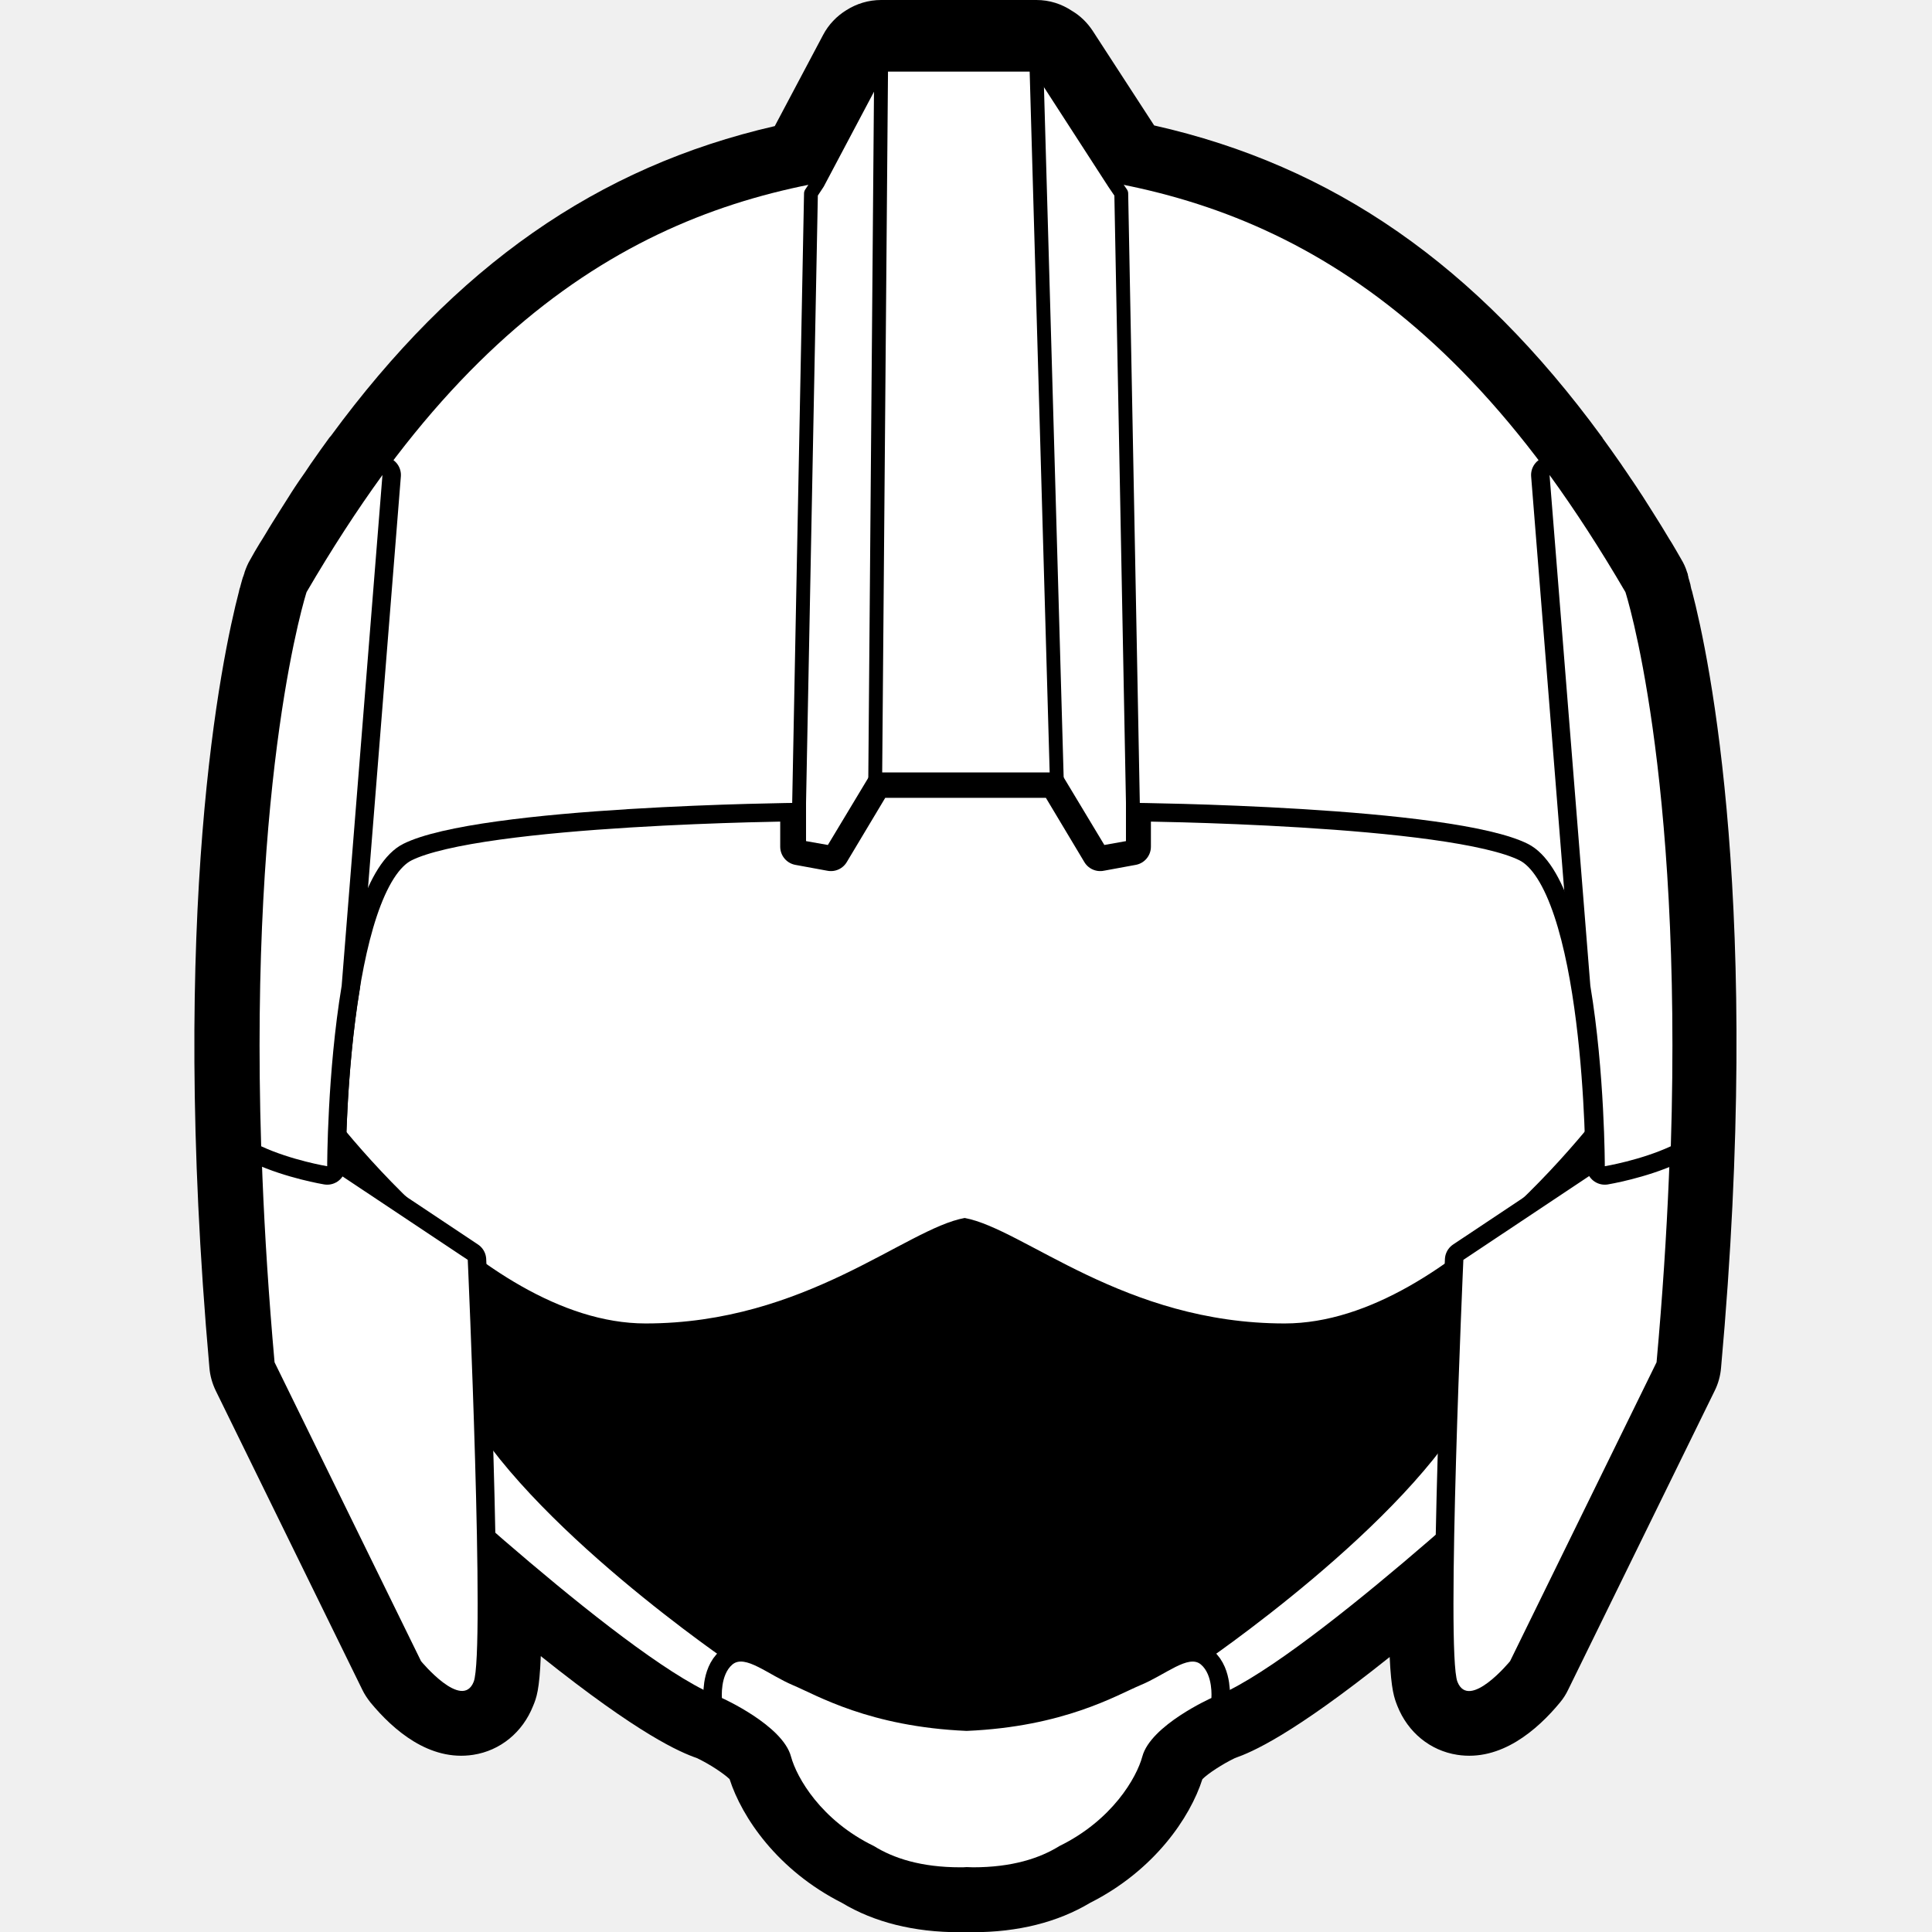
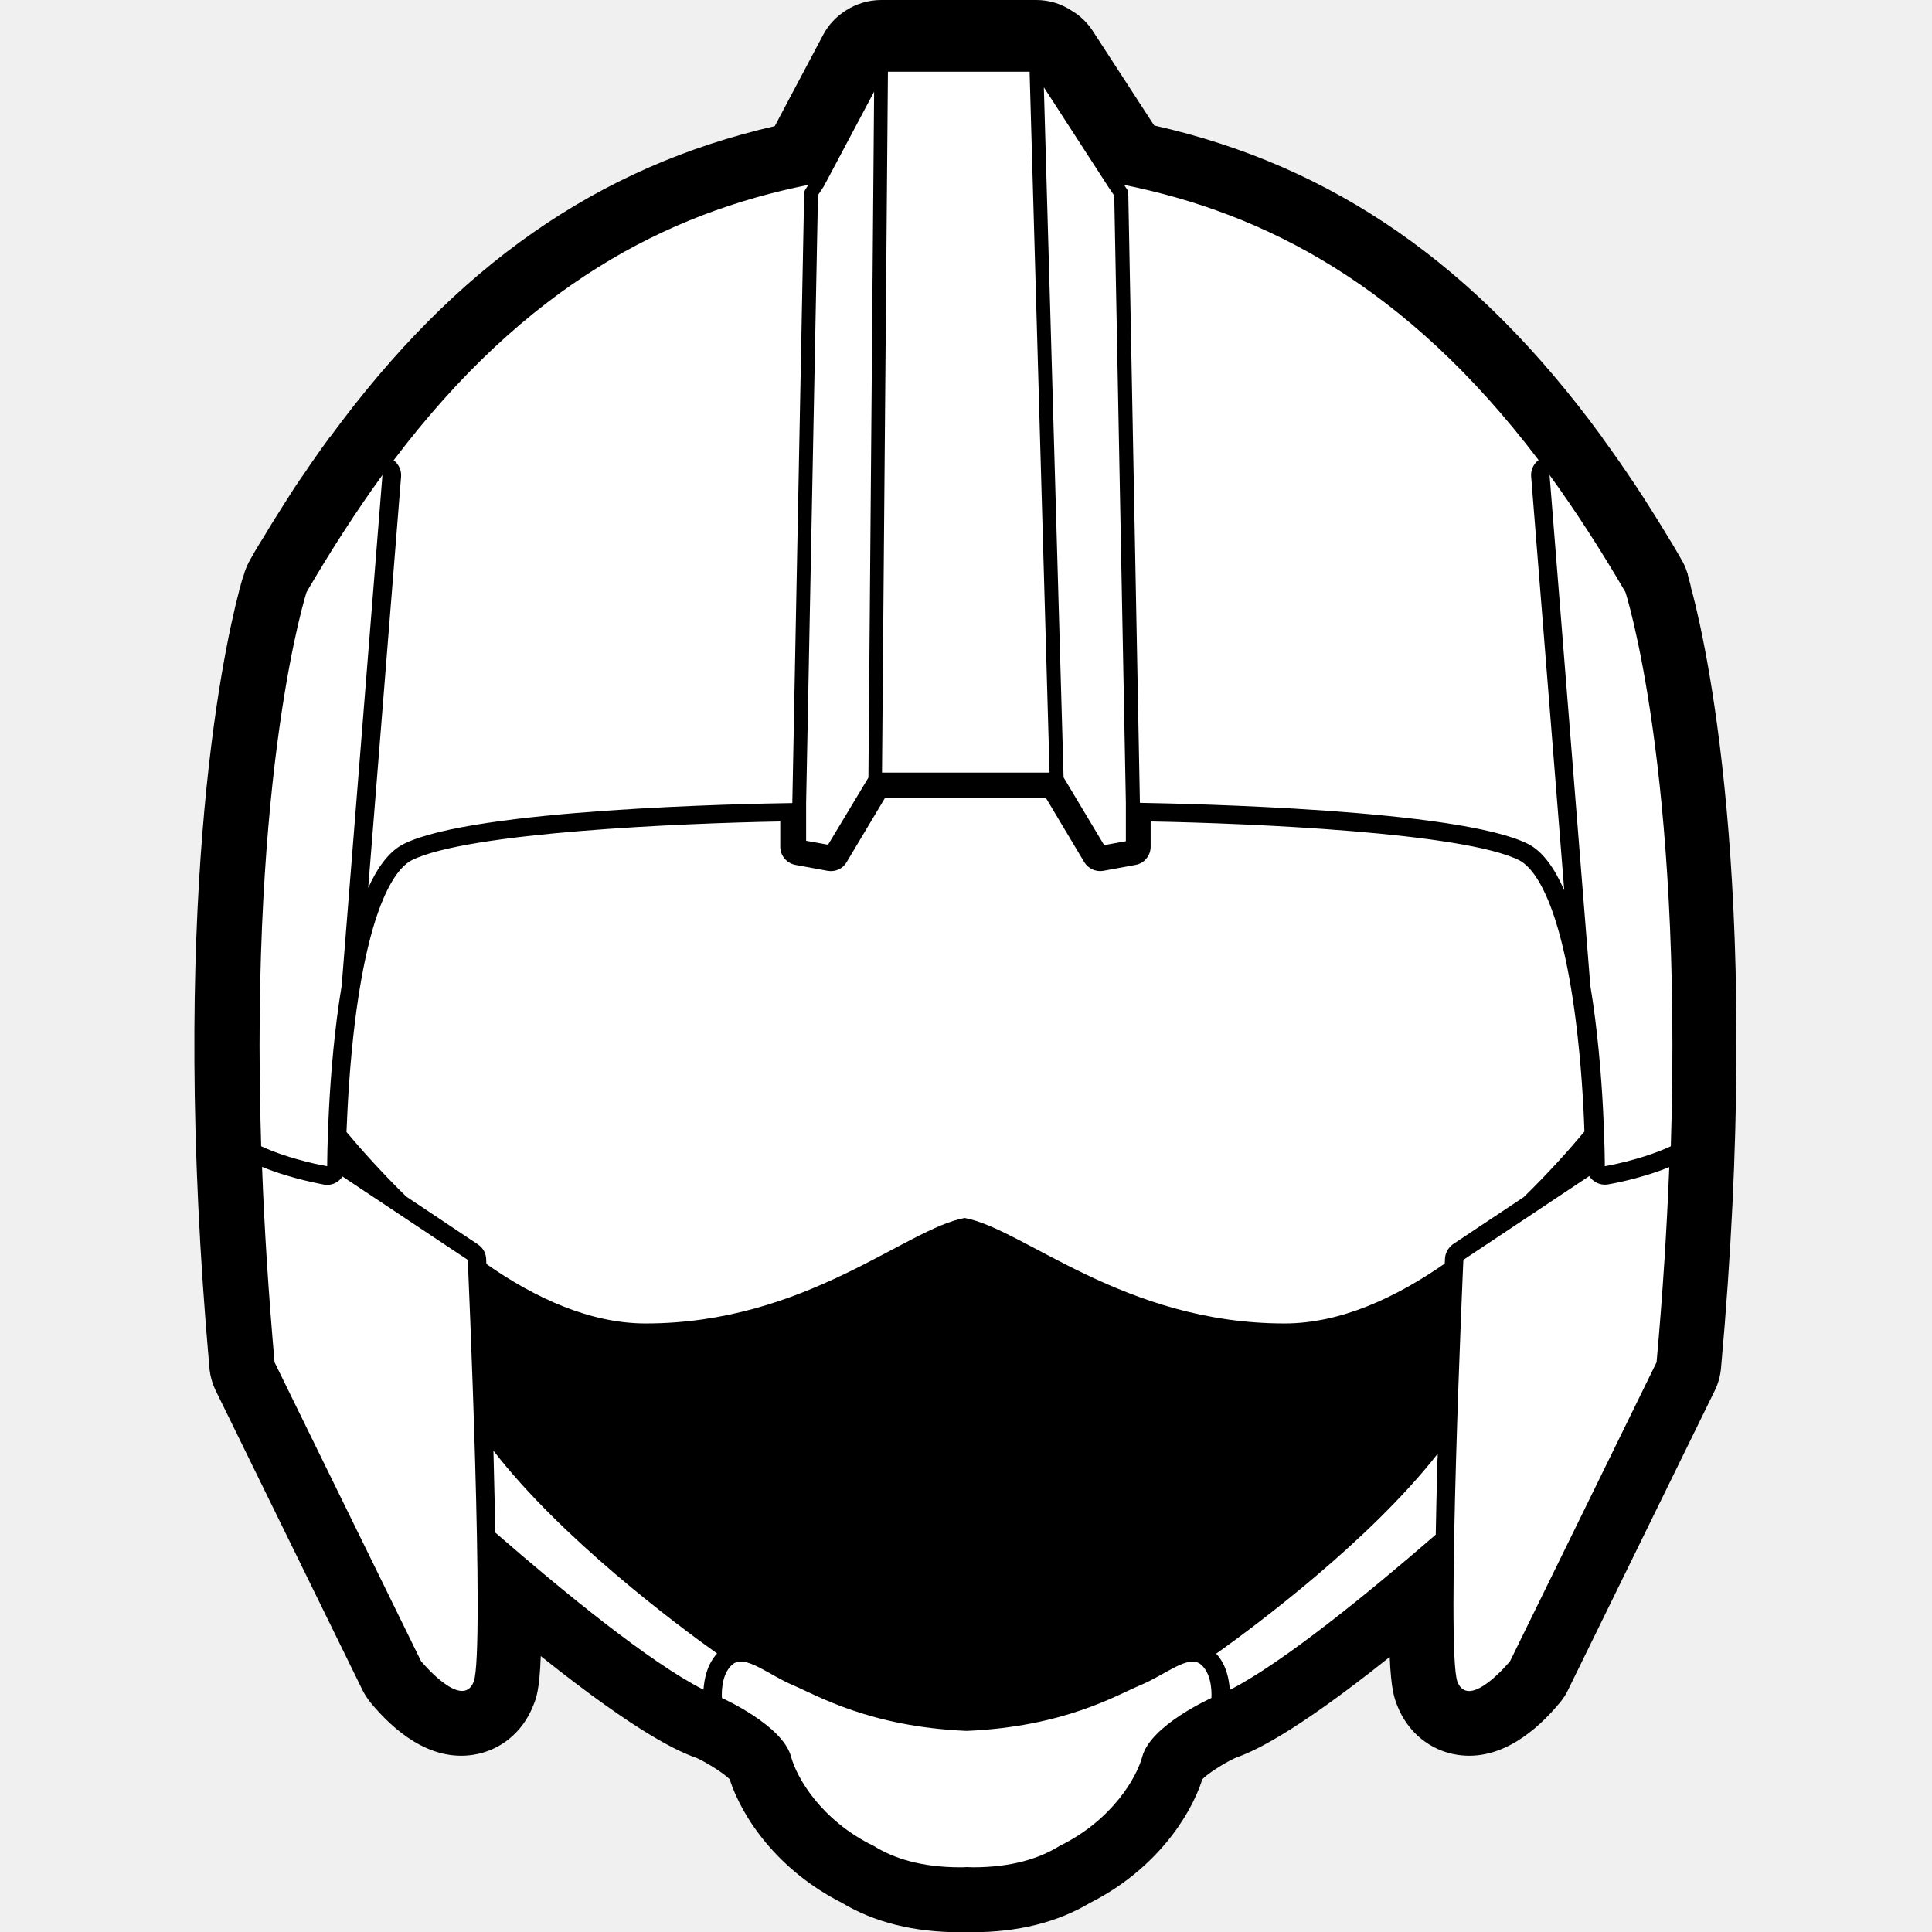
- <svg xmlns="http://www.w3.org/2000/svg" version="1.1" id="Capa_1" x="0px" y="0px" viewBox="0 0 881 881" style="enable-background:new 0 0 881 881;" xml:space="preserve">
-   <style type="text/css">
- 	.st0{fill:none;stroke:#000000;stroke-width:16.839;stroke-linecap:round;stroke-linejoin:round;stroke-miterlimit:10;}
- 	.st1{fill:#FFFFFF;}
- 	.st2{fill:#FFFFFF;stroke:#000000;stroke-width:6.315;stroke-linecap:round;stroke-linejoin:round;stroke-miterlimit:10;}
+ <svg xmlns="http://www.w3.org/2000/svg" id="rebel_pilot" x="0px" y="0px" viewBox="0 0 881 881" style="enable-background:new 0 0 881 881;" xml:space="preserve">
+   <defs>
+     <style type="text/css">
+ 	.st0{fill:#FFFFFF;}
+ 	#rebel_pilot:hover #negro { fill: red; }
</style>
-   <g>
-     <path d="M771.6,269.7c0-0.1,0-0.2-0.1-0.3l-0.3-1c0-0.2-0.1-0.3-0.1-0.5l-0.2-0.9c0,0,0-0.1,0-0.1c0,0,0,0,0-0.1   c-0.4-1.6-0.8-2.8-1-3.5c0,0,0-0.1,0-0.1c0-0.1,0-0.1,0-0.2l-0.2-0.6c0,0,0-0.1,0-0.2c0-0.1-0.1-0.3-0.1-0.5c0-0.1-0.1-0.3-0.2-0.5   c0-0.1-0.1-0.2-0.1-0.3c-0.6-2-1.5-4-2.6-5.8c-1.4-2.5-2.9-5-4.3-7.4l-1.2-1.9c-1.1-1.8-2.2-3.6-3.2-5.3l-1.3-2.1   c-1.1-1.7-2.1-3.4-3.2-5.1l-1.2-1.9c-1.1-1.7-2.2-3.5-3.3-5.2l-1-1.5c-1.2-1.8-2.3-3.6-3.5-5.3l-0.9-1.3c-1.2-1.8-2.4-3.6-3.6-5.3   l-0.8-1.2c-1.3-1.8-2.5-3.6-3.8-5.4l-0.7-1c-1.3-1.8-2.6-3.6-3.9-5.4c0,0,0,0,0-0.1c0-0.1-0.2-0.3-0.2-0.3   c-0.1-0.1-0.2-0.3-0.3-0.4c-57.2-78.1-122.3-123.4-204-141.8l-28-43.1c-2.5-3.8-5.7-6.9-9.4-9.1C484.1,1.8,478.6,0,472.6,0h-70.8   C396,0,390.6,1.7,386,4.6c-4.4,2.7-8.2,6.6-10.7,11.4l-22,41.5c-81,18.6-145.6,63.9-202.5,141.4c-0.1,0.1-0.2,0.2-0.3,0.3l-0.4,0.5   c-1.3,1.8-2.6,3.6-3.9,5.4l-0.7,1c-1.3,1.8-2.5,3.6-3.8,5.4l-0.8,1.2c-1.2,1.8-2.4,3.6-3.7,5.4l-0.9,1.3c-1.2,1.7-2.3,3.5-3.5,5.3   l-1,1.6c-1.1,1.7-2.2,3.4-3.3,5.2l-1.2,1.9c-1.1,1.7-2.1,3.4-3.2,5.1l-1.3,2.1c-1.1,1.8-2.1,3.6-3.2,5.3l-1.2,1.9   c-1.5,2.4-2.9,4.9-4.3,7.4c-1.1,1.8-1.9,3.8-2.6,5.8l0,0.1c0,0.1-0.1,0.2-0.1,0.4l-0.2,0.5c0,0.1-0.1,0.4-0.1,0.4l-0.2,0.5   c0,0.1,0,0.2-0.1,0.2c-0.3,0.9-0.6,2.1-1,3.5c0,0.1-0.1,0.3-0.1,0.4l-0.3,1.1c0,0-0.1,0.2-0.1,0.2l-0.3,1.2c0,0,0,0.1,0,0.1   c-7.9,30.2-32.1,145.1-13.5,354.2c0.3,3.6,1.3,7.1,2.9,10.4l66.8,136.3c1,2.1,2.3,4,3.7,5.8c10.4,12.6,26.9,27,46.9,23.9   c12.3-1.9,22.5-10.2,27.3-22.3c1.5-3.6,2.9-7.2,3.5-22.7c45.2,36.1,63.5,43.8,71.2,46.5c5.7,2.7,12.2,7,14.9,9.6   c5.6,17.4,21.8,41.5,51.2,56.4c14.8,8.9,32.9,13.4,53.7,13.4c1,0,1.9,0,2.9,0c1,0,1.9,0,2.9,0c20.8,0,38.8-4.5,53.7-13.4   c29.3-14.8,45.6-38.9,51.2-56.4c2.6-2.6,9.2-6.9,14.8-9.6c7.7-2.7,25.8-10.3,70.6-46.1c0.7,15.2,2.1,18.7,3.5,22.3   c4.8,12.1,15,20.4,27.3,22.3c19.9,3.1,36.5-11.3,46.9-23.9c1.5-1.8,2.7-3.7,3.7-5.8l66.8-136.3c1.6-3.2,2.6-6.8,2.9-10.4   C803.7,414.8,779.5,299.9,771.6,269.7z M139.6,270.9L139.6,270.9L139.6,270.9L139.6,270.9z" />
-     <g>
-       <path class="st0" d="M547.6,759c0,0,94.4-63.9,124-120.2c29.6-56.3,26.7,21.9,26.7,21.9S591.4,760.9,552.3,774.3    C513.2,787.6,547.6,759,547.6,759z" />
-       <path class="st1" d="M547.6,759c0,0,94.4-63.9,124-120.2c29.6-56.3,26.7,21.9,26.7,21.9S591.4,760.9,552.3,774.3    C513.2,787.6,547.6,759,547.6,759z" />
-     </g>
-     <g>
-       <path class="st0" d="M334,759c0,0-94.4-63.9-124-120.2c-29.6-56.3-26.7,21.9-26.7,21.9s106.8,100.1,145.9,113.5    C368.4,787.6,334,759,334,759z" />
-       <path class="st1" d="M334,759c0,0-94.4-63.9-124-120.2c-29.6-56.3-26.7,21.9-26.7,21.9s106.8,100.1,145.9,113.5    C368.4,787.6,334,759,334,759z" />
-     </g>
-     <g>
-       <path class="st0" d="M724.3,355.4L531.8,318c3.5-22.3,5.2-36.8,5.2-36.8l-97.2,18.9l-97.4-18.9c0,0,1.8,14.5,5.3,36.9l-191.5,37.3    l-14.9,139.4c0,0,75.6,108.7,153.1,108.7c73,0,118.6-43.2,145.5-48.1c27,5,72.7,48.1,145.9,48.1c77.7,0,153.4-108.7,153.4-108.7    L724.3,355.4z" />
-       <path class="st1" d="M724.3,355.4L531.8,318c3.5-22.3,5.2-36.8,5.2-36.8l-97.2,18.9l-97.4-18.9c0,0,1.8,14.5,5.3,36.9l-191.5,37.3    l-14.9,139.4c0,0,75.6,108.7,153.1,108.7c73,0,118.6-43.2,145.5-48.1c27,5,72.7,48.1,145.9,48.1c77.7,0,153.4-108.7,153.4-108.7    L724.3,355.4z" />
-     </g>
-     <g>
-       <path class="st0" d="M741.1,269.9C655.6,121.4,560.6,85.7,467.4,78.1l-1.5-1.9c-8.4,0-16.9,0.1-25.4,0.4c-8.5-0.3-17-0.4-25.4-0.4    l-1.5,1.9c-93.3,7.6-188.2,43.4-273.7,191.8c0,0-36.1,110.9-14.7,351.3L192,757.5c0,0,18.7,22.7,24,9.4s-2.7-192.4-2.7-192.4    l-64.1-42.7c0,0,0-129.6,34.7-147c34.7-17.4,180.3-18.7,180.3-18.7v20l14.7,2.7l20-33.4h82.8l20,33.4l14.7-2.7v-20    c0,0,145.6,1.3,180.3,18.7s34.7,147,34.7,147l-64.1,42.7c0,0-8,179-2.7,192.4c5.3,13.4,24-9.4,24-9.4l66.8-136.3    C777.1,380.8,741.1,269.9,741.1,269.9z" />
-       <path class="st1" d="M741.1,269.9C655.6,121.4,560.6,85.7,467.4,78.1l-1.5-1.9c-8.4,0-16.9,0.1-25.4,0.4c-8.5-0.3-17-0.4-25.4-0.4    l-1.5,1.9c-93.3,7.6-188.2,43.4-273.7,191.8c0,0-36.1,110.9-14.7,351.3L192,757.5c0,0,18.7,22.7,24,9.4s-2.7-192.4-2.7-192.4    l-64.1-42.7c0,0,0-129.6,34.7-147c34.7-17.4,180.3-18.7,180.3-18.7v20l14.7,2.7l20-33.4h82.8l20,33.4l14.7-2.7v-20    c0,0,145.6,1.3,180.3,18.7s34.7,147,34.7,147l-64.1,42.7c0,0-8,179-2.7,192.4c5.3,13.4,24-9.4,24-9.4l66.8-136.3    C777.1,380.8,741.1,269.9,741.1,269.9z" />
-     </g>
-     <g>
-       <path class="st0" d="M706.6,216.6l18.6,232.9c6.6,39.6,6.6,82.3,6.6,82.3s16.3-2.7,30.1-9.1c5.4-172.3-20.7-252.7-20.7-252.7    C729.7,250.3,718.2,232.6,706.6,216.6z" />
-       <path class="st1" d="M706.6,216.6l18.6,232.9c6.6,39.6,6.6,82.3,6.6,82.3s16.3-2.7,30.1-9.1c5.4-172.3-20.7-252.7-20.7-252.7    C729.7,250.3,718.2,232.6,706.6,216.6z" />
-     </g>
-     <g>
-       <path class="st0" d="M174.4,216.6l-18.6,232.9c-6.6,39.6-6.6,82.3-6.6,82.3s-16.3-2.7-30.1-9.1c-5.4-172.3,20.7-252.7,20.7-252.7    C151.3,250.3,162.8,232.6,174.4,216.6z" />
-       <path class="st1" d="M174.4,216.6l-18.6,232.9c-6.6,39.6-6.6,82.3-6.6,82.3s-16.3-2.7-30.1-9.1c-5.4-172.3,20.7-252.7,20.7-252.7    C151.3,250.3,162.8,232.6,174.4,216.6z" />
-     </g>
-     <polygon class="st2" points="372.9,83.5 401.4,29.7 414.3,77.4 447.7,355.4 399.2,355.4 379.1,388.8 364.4,386.2 364.4,366.1    369.8,88.2  " />
-     <g>
-       <path class="st0" d="M547.6,759c-5.7-4.8-16.2,4.8-27.7,9.5c-10.7,4.5-34.7,18.9-79.1,20.8c-44.4-1.9-68.4-16.3-79.1-20.8    c-11.4-4.8-21.9-14.3-27.7-9.5c-5.7,4.8-4.8,15.3-4.8,15.3s27.7,12.4,31.5,26.7c2.6,9.6,13.7,29.1,37.8,40.8    c9,5.6,21.6,9.7,39.4,9.7c1,0,1.9,0,2.9-0.1c1,0,1.9,0.1,2.9,0.1c17.8,0,30.4-4.1,39.4-9.7c24.1-11.8,35.2-31.2,37.8-40.8    c3.8-14.3,31.5-26.7,31.5-26.7S553.3,763.8,547.6,759z" />
-       <path class="st1" d="M547.6,759c-5.7-4.8-16.2,4.8-27.7,9.5c-10.7,4.5-34.7,18.9-79.1,20.8c-44.4-1.9-68.4-16.3-79.1-20.8    c-11.4-4.8-21.9-14.3-27.7-9.5c-5.7,4.8-4.8,15.3-4.8,15.3s27.7,12.4,31.5,26.7c2.6,9.6,13.7,29.1,37.8,40.8    c9,5.6,21.6,9.7,39.4,9.7c1,0,1.9,0,2.9-0.1c1,0,1.9,0.1,2.9,0.1c17.8,0,30.4-4.1,39.4-9.7c24.1-11.8,35.2-31.2,37.8-40.8    c3.8-14.3,31.5-26.7,31.5-26.7S553.3,763.8,547.6,759z" />
-     </g>
-     <polygon class="st2" points="508.1,83.5 473.5,30 466.8,77.4 433.4,355.4 481.9,355.4 502,388.8 516.6,386.2 516.6,366.1    511.3,88.2  " />
-     <polygon class="st2" points="481.9,355.4 472.6,29.5 401.8,29.5 399.1,355.4  " />
-   </g>
+   </defs>
+   <path id="blanco" class="st0" d="M771.6,269.7c0-0.1,0-0.2-0.1-0.3l-0.3-1c0-0.2-0.1-0.3-0.1-0.5l-0.2-0.9v-0.1c0,0,0,0,0-0.1  c-0.4-1.6-0.8-2.8-1-3.5v-0.1c0-0.1,0-0.1,0-0.2l-0.2-0.6c0,0,0-0.1,0-0.2s-0.1-0.3-0.1-0.5c0-0.1-0.1-0.3-0.2-0.5  c0-0.1-0.1-0.2-0.1-0.3c-0.6-2-1.5-4-2.6-5.8c-1.4-2.5-2.9-5-4.3-7.4l-1.2-1.9c-1.1-1.8-2.2-3.6-3.2-5.3l-1.3-2.1  c-1.1-1.7-2.1-3.4-3.2-5.1l-1.2-1.9c-1.1-1.7-2.2-3.5-3.3-5.2l-1-1.5c-1.2-1.8-2.3-3.6-3.5-5.3l-0.9-1.3c-1.2-1.8-2.4-3.6-3.6-5.3  l-0.8-1.2c-1.3-1.8-2.5-3.6-3.8-5.4l-0.7-1c-1.3-1.8-2.6-3.6-3.9-5.4c0,0,0,0,0-0.1s-0.2-0.3-0.2-0.3c-0.1-0.1-0.2-0.3-0.3-0.4  C673.1,120.9,608,75.6,526.3,57.2l-28-43.1c-2.5-3.8-5.7-6.9-9.4-9.1c-4.8-3.2-10.3-5-16.3-5h-70.8C396,0,390.6,1.7,386,4.6  c-4.4,2.7-8.2,6.6-10.7,11.4l-22,41.5c-81,18.6-145.6,63.9-202.5,141.4c-0.1,0.1-0.2,0.2-0.3,0.3l-0.4,0.5c-1.3,1.8-2.6,3.6-3.9,5.4  l-0.7,1c-1.3,1.8-2.5,3.6-3.8,5.4l-0.8,1.2c-1.2,1.8-2.4,3.6-3.7,5.4l-0.9,1.3c-1.2,1.7-2.3,3.5-3.5,5.3l-1,1.6  c-1.1,1.7-2.2,3.4-3.3,5.2l-1.2,1.9c-1.1,1.7-2.1,3.4-3.2,5.1l-1.3,2.1c-1.1,1.8-2.1,3.6-3.2,5.3l-1.2,1.9c-1.5,2.4-2.9,4.9-4.3,7.4  c-1.1,1.8-1.9,3.8-2.6,5.8v0.1c0,0.1-0.1,0.2-0.1,0.4l-0.2,0.5c0,0.1-0.1,0.4-0.1,0.4l-0.2,0.5c0,0.1,0,0.2-0.1,0.2  c-0.3,0.9-0.6,2.1-1,3.5c0,0.1-0.1,0.3-0.1,0.4l-0.3,1.1l-0.1,0.2l-0.3,1.2v0.1c-7.9,30.2-32.1,145.1-13.5,354.2  c0.3,3.6,1.3,7.1,2.9,10.4l66.8,136.3c1,2.1,2.3,4,3.7,5.8c10.4,12.6,26.9,27,46.9,23.9c12.3-1.9,22.5-10.2,27.3-22.3  c1.5-3.6,2.9-7.2,3.5-22.7c45.2,36.1,63.5,43.8,71.2,46.5c5.7,2.7,12.2,7,14.9,9.6c5.6,17.4,21.8,41.5,51.2,56.4  c14.8,8.9,32.9,13.4,53.7,13.4c1,0,1.9,0,2.9,0s1.9,0,2.9,0c20.8,0,38.8-4.5,53.7-13.4c29.3-14.8,45.6-38.9,51.2-56.4  c2.6-2.6,9.2-6.9,14.8-9.6c7.7-2.7,25.8-10.3,70.6-46.1c0.7,15.2,2.1,18.7,3.5,22.3c4.8,12.1,15,20.4,27.3,22.3  c19.9,3.1,36.5-11.3,46.9-23.9c1.5-1.8,2.7-3.7,3.7-5.8l66.8-136.3c1.6-3.2,2.6-6.8,2.9-10.4C803.7,414.8,779.5,299.9,771.6,269.7z" />
+   <path id="negro" d="M771.6,269.7c0-0.1,0-0.2-0.1-0.3l-0.3-1c0-0.2-0.1-0.3-0.1-0.5l-0.2-0.9v-0.1c0,0,0,0,0-0.1  c-0.4-1.6-0.8-2.8-1-3.5v-0.1c0-0.1,0-0.1,0-0.2l-0.2-0.6c0,0,0-0.1,0-0.2s-0.1-0.3-0.1-0.5c0-0.1-0.1-0.3-0.2-0.5  c0-0.1-0.1-0.2-0.1-0.3c-0.6-2-1.5-4-2.6-5.8c-1.4-2.5-2.9-5-4.3-7.4l-1.2-1.9c-1.1-1.8-2.2-3.6-3.2-5.3l-1.3-2.1  c-1.1-1.7-2.1-3.4-3.2-5.1l-1.2-1.9c-1.1-1.7-2.2-3.5-3.3-5.2l-1-1.5c-1.2-1.8-2.3-3.6-3.5-5.3l-0.9-1.3c-1.2-1.8-2.4-3.6-3.6-5.3  l-0.8-1.2c-1.3-1.8-2.5-3.6-3.8-5.4l-0.7-1c-1.3-1.8-2.6-3.6-3.9-5.4c0,0,0,0,0-0.1s-0.2-0.3-0.2-0.3c-0.1-0.1-0.2-0.3-0.3-0.4  C673.1,120.9,608,75.6,526.3,57.2l-28-43.1c-2.5-3.8-5.7-6.9-9.4-9.1c-4.8-3.2-10.3-5-16.3-5h-70.8C396,0,390.6,1.7,386,4.6  c-4.4,2.7-8.2,6.6-10.7,11.4l-22,41.5c-81,18.6-145.6,63.9-202.5,141.4c-0.1,0.1-0.2,0.2-0.3,0.3l-0.4,0.5c-1.3,1.8-2.6,3.6-3.9,5.4  l-0.7,1c-1.3,1.8-2.5,3.6-3.8,5.4l-0.8,1.2c-1.2,1.8-2.4,3.6-3.7,5.4l-0.9,1.3c-1.2,1.7-2.3,3.5-3.5,5.3l-1,1.6  c-1.1,1.7-2.2,3.4-3.3,5.2l-1.2,1.9c-1.1,1.7-2.1,3.4-3.2,5.1l-1.3,2.1c-1.1,1.8-2.1,3.6-3.2,5.3l-1.2,1.9c-1.5,2.4-2.9,4.9-4.3,7.4  c-1.1,1.8-1.9,3.8-2.6,5.8v0.1c0,0.1-0.1,0.2-0.1,0.4l-0.2,0.5c0,0.1-0.1,0.4-0.1,0.4l-0.2,0.5c0,0.1,0,0.2-0.1,0.2  c-0.3,0.9-0.6,2.1-1,3.5c0,0.1-0.1,0.3-0.1,0.4l-0.3,1.1l-0.1,0.2l-0.3,1.2v0.1c-7.9,30.2-32.1,145.1-13.5,354.2  c0.3,3.6,1.3,7.1,2.9,10.4l66.8,136.3c1,2.1,2.3,4,3.7,5.8c10.4,12.6,26.9,27,46.9,23.9c12.3-1.9,22.5-10.2,27.3-22.3  c1.5-3.6,2.9-7.2,3.5-22.7c45.2,36.1,63.5,43.8,71.2,46.5c5.7,2.7,12.2,7,14.9,9.6c5.6,17.4,21.8,41.5,51.2,56.4  c14.8,8.9,32.9,13.4,53.7,13.4c1,0,1.9,0,2.9,0s1.9,0,2.9,0c20.8,0,38.8-4.5,53.7-13.4c29.3-14.8,45.6-38.9,51.2-56.4  c2.6-2.6,9.2-6.9,14.8-9.6c7.7-2.7,25.8-10.3,70.6-46.1c0.7,15.2,2.1,18.7,3.5,22.3c4.8,12.1,15,20.4,27.3,22.3  c19.9,3.1,36.5-11.3,46.9-23.9c1.5-1.8,2.7-3.7,3.7-5.8l66.8-136.3c1.6-3.2,2.6-6.8,2.9-10.4C803.7,414.8,779.5,299.9,771.6,269.7z   M701.6,209.8c-2.3,1.7-3.6,4.5-3.4,7.4L713.3,406c-4.4-10.1-9.8-17.8-16.6-21.2c-31.6-15.8-155-18.3-176.9-18.7V366l-5.3-277.9  c0-0.6-0.2-1.2-0.5-1.7l-1.4-2.1C576.7,97.3,641,129.9,701.6,209.8z M505.4,85.2C505.5,85.2,505.5,85.3,505.4,85.2l2.7,4l5.3,276.9  v17.5l-9.9,1.8L485,354.5l-9-314.7L505.4,85.2z M404.9,32.7h64.6l9.1,319.6h-76.4L404.9,32.7z M375.5,85.2c0.1-0.1,0.1-0.2,0.2-0.3  l22.9-43.1L396,354.6l-18.4,30.6l-10-1.8V366L373,89L375.5,85.2z M368.6,84.3l-1.4,2.2c-0.3,0.5-0.5,1.1-0.5,1.7l-5.4,278l0,0  c-20.8,0.3-145.6,2.7-177.3,18.7c-6.5,3.3-11.8,10.5-16.1,20l15-187.6c0.2-2.9-1.1-5.7-3.4-7.4C240,129.9,304.3,97.2,368.6,84.3z   M139.8,270c11.5-19.7,23-37.4,34.6-53.4l-18.6,232.9c-6.6,39.6-6.6,82.3-6.6,82.3s-16.3-2.7-30.1-9.1  C113.7,350.4,139.8,270,139.8,270z M216,766.9c-5.3,13.3-24-9.4-24-9.4l-66.8-136.3c-2.8-32-4.7-61.7-5.7-89.1  c13.6,5.6,27.7,7.9,28.3,8.1c0.5,0.1,0.9,0.1,1.4,0.1c2,0,3.9-0.7,5.4-2c0.6-0.5,1.1-1.1,1.6-1.8l57.1,38  C213.3,574.5,221.3,753.6,216,766.9z M320.8,770.5c-24.6-12.4-64.4-45.1-94.9-71.6c-0.2-9.7-0.5-20.8-0.8-33.5  c0-1.3-0.1-2.6-0.1-3.9c30.9,40,83.2,79.1,102,92.5C322.3,759.1,321.1,766,320.8,770.5z M552.4,774.3c0,0-27.7,12.4-31.5,26.7  c-2.6,9.6-13.7,29-37.8,40.8c-9,5.6-21.6,9.7-39.4,9.7c-1,0-1.9-0.1-2.9-0.1c-1,0.1-1.9,0.1-2.9,0.1c-17.8,0-30.4-4.1-39.4-9.7  c-24.1-11.7-35.2-31.2-37.8-40.8c-3.8-14.3-31.5-26.7-31.5-26.7s-0.9-10.5,4.8-15.3c5.8-4.8,16.3,4.7,27.7,9.5  c10.7,4.5,34.7,18.9,79.1,20.8c44.4-1.9,68.4-16.3,79.1-20.8c11.5-4.7,22-14.3,27.7-9.5S552.4,774.3,552.4,774.3z M655.5,665.4  c-0.4,13.1-0.6,24.5-0.8,34.4c-30.3,26.3-69.6,58.4-93.9,70.8c-0.3-4.5-1.5-11.5-6.2-16.5c18.6-13.3,70-51.6,101-91.2  C655.6,663.8,655.6,664.6,655.5,665.4z M658.9,574.1c0,0.1,0,0.8-0.1,2.1c-22.4,15.6-47.6,27.3-73,27.3  c-73.2,0-118.9-43.1-145.9-48.1c-26.9,4.9-72.5,48.1-145.5,48.1c-25.2,0-50.3-11.5-72.6-27.1c-0.1-1.4-0.1-2.2-0.1-2.3  c-0.1-2.7-1.5-5.1-3.7-6.6l-32.8-21.9c-10.7-10.5-20-20.8-27.2-29.4c0.5-12.6,1.5-31.3,3.9-50.5c7.3-58.3,20.5-70.7,25.8-73.4  c25.3-12.7,122.9-16.9,168.1-17.7v11.5c0,4.1,2.9,7.5,6.9,8.3l14.7,2.7c3.5,0.6,6.9-0.9,8.7-4l17.5-29.3h73.3l17.5,29.3  c1.8,3,5.3,4.6,8.7,4l14.7-2.7c4-0.7,6.9-4.2,6.9-8.3v-11.5c45.2,0.8,142.8,5,168.1,17.7c5.3,2.7,18.4,15.1,25.8,73.4  c2.4,19.1,3.5,37.8,3.9,50.3c-7.3,8.7-16.7,19.2-27.7,29.9l-32.3,21.5C660.4,569,659,571.4,658.9,574.1z M755.4,621.2l-66.8,136.3  c0,0-18.7,22.8-24,9.4s2.7-192.4,2.7-192.4l57.4-38.2c0.5,0.7,1,1.4,1.7,1.9c1.5,1.3,3.5,2,5.4,2c0.5,0,0.9,0,1.4-0.1  c0.6-0.1,14.5-2.4,28-7.9C760.1,559.6,758.3,589.2,755.4,621.2z M761.9,522.7c-13.8,6.4-30.1,9.1-30.1,9.1s0-42.7-6.6-82.3  l-18.6-232.9c11.6,16,23.1,33.7,34.6,53.4C741.2,270,767.3,350.4,761.9,522.7z" />
</svg>
